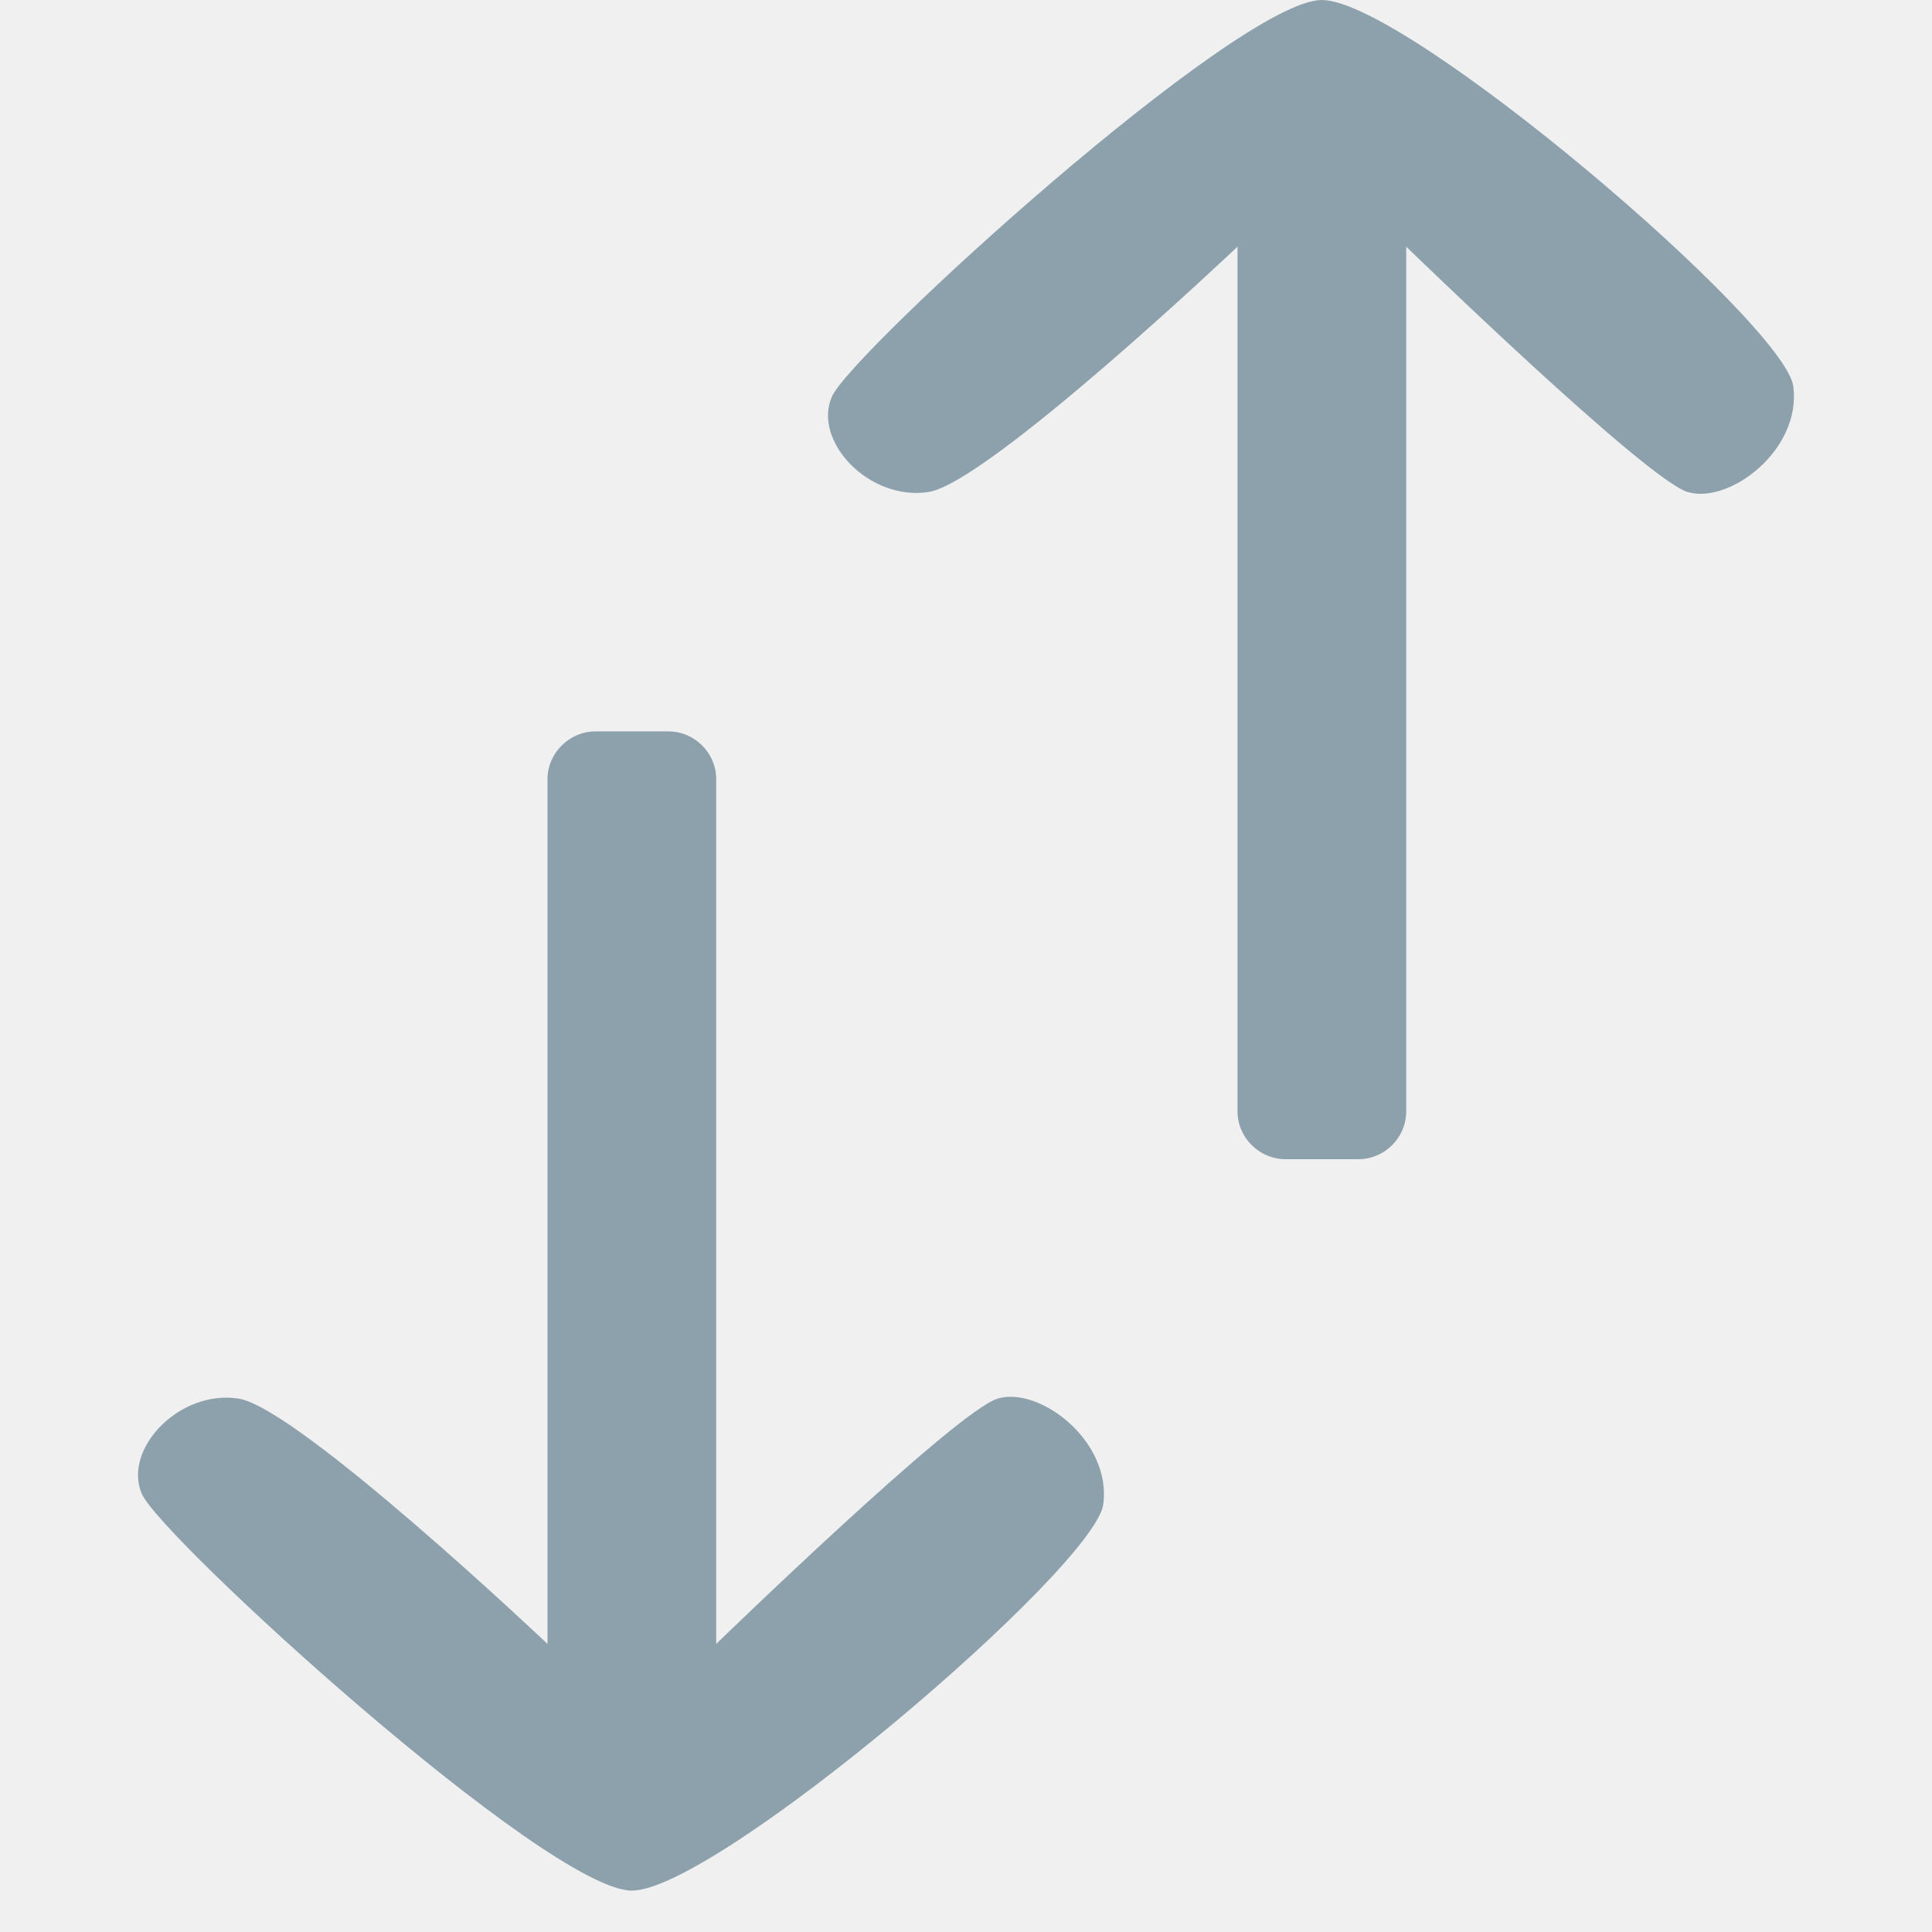
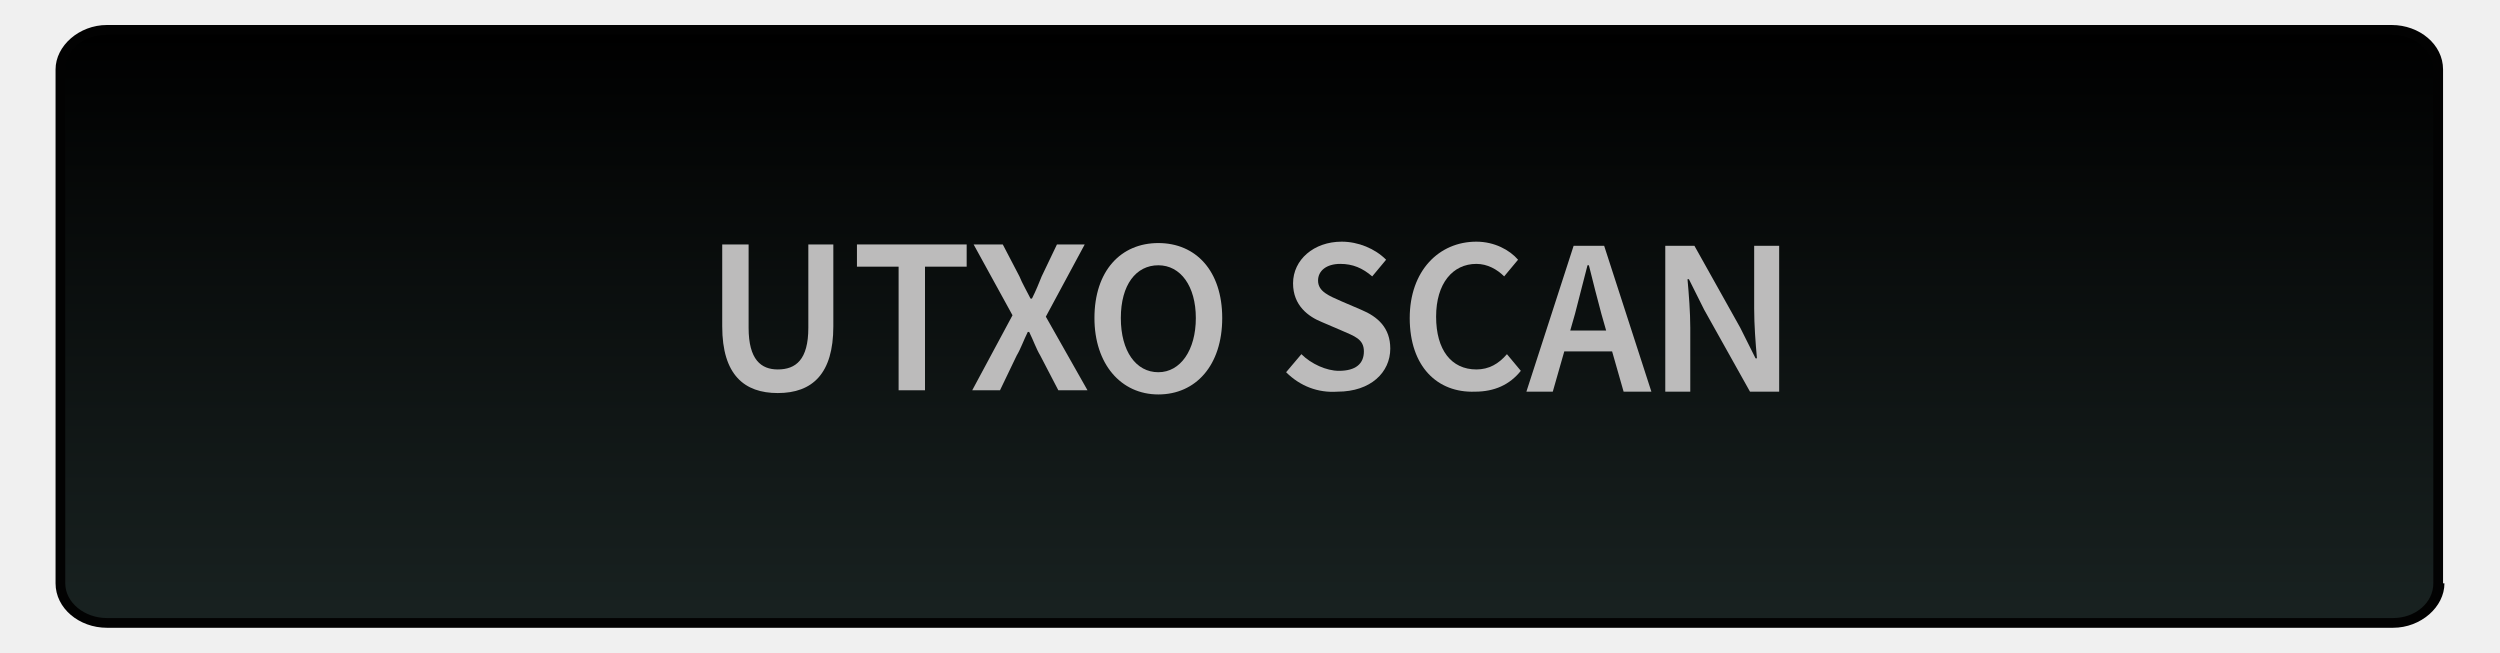
- <svg xmlns="http://www.w3.org/2000/svg" width="28" height="28" viewBox="0 0 28 28">
-   <g fill="#8DA1AD" fill-rule="evenodd">
-     <path d="M9.686 10.6c.383 0 .694.314.694.692v12.533s3.476-3.376 4.08-3.556c.606-.18 1.65.613 1.53 1.531-.12.918-5.61 5.6-6.832 5.6-1.223 0-6.823-5.107-7.102-5.749-.28-.641.535-1.513 1.399-1.382s4.48 3.556 4.48 3.556V11.292c0-.382.32-.692.694-.692h1.057zM19.686 16.8a.696.696 0 0 0 .694-.692V3.575s3.476 3.376 4.08 3.556c.606.18 1.65-.613 1.53-1.531-.12-.918-5.61-5.6-6.832-5.6-1.223 0-6.823 5.107-7.102 5.749-.28.641.535 1.513 1.399 1.382s4.48-3.556 4.48-3.556v12.533c0 .382.32.692.694.692h1.057z" />
+ <svg xmlns="http://www.w3.org/2000/svg" version="1.1" id="Слой_1" x="0px" y="0px" viewBox="0 0 180 47" style="enable-background:new 0 0 180 47;" xml:space="preserve">
+   <style type="text/css">
+ 	.st0{fill:#020202;}
+ 	.st1{fill:url(#SVGID_1_);}
+ 	.st2{fill:url(#SVGID_2_);}
+ 	.st3{fill:url(#SVGID_3_);}
+ 	.st4{fill:url(#SVGID_4_);}
+ 	.st5{fill:url(#SVGID_5_);}
+ 	.st6{fill:url(#SVGID_6_);}
+ 	.st7{fill:url(#SVGID_7_);}
+ 	.st8{fill:url(#SVGID_8_);}
+ 	.st9{fill:url(#SVGID_9_);}
+ 	.st10{fill:#FFFFFF;}
+ 	.st11{display:none;fill:#020202;}
+ 	.st12{display:none;fill:url(#SVGID_10_);}
+ 	.st13{fill:#4EB1AD;stroke:#0E0F0F;stroke-width:0.1;stroke-miterlimit:10;}
+ 	.st14{fill:#BCBBBB;}
+ </style>
+   <path class="st0" d="M176,42c0,1.7-1.7,3.2-3.7,3.2H7.7c-2,0-3.7-1.4-3.7-3.2V5c0-1.7,1.7-3.2,3.7-3.2h164.5c2,0,3.7,1.4,3.7,3.2V42  z" />
+   <linearGradient id="SVGID_1_" gradientUnits="userSpaceOnUse" x1="89.996" y1="2.445" x2="89.996" y2="43.816">
+     <stop offset="0" style="stop-color:#000000" />
+     <stop offset="1" style="stop-color:#182120" />
+   </linearGradient>
+   <path class="st1" d="M172.3,44.5H7.7c-1.6,0-3-1.1-3-2.5V5c0-1.4,1.3-2.5,3-2.5h164.5c1.6,0,3,1.1,3,2.5v37  C175.2,43.4,173.9,44.5,172.3,44.5L172.3,44.5z" />
+   <path class="st11" d="M101,38H79c-1.9,0-3.4,1.3-3.4,2.9v3.6h28.8v-3.6C104.4,39.3,102.9,38,101,38z" />
+   <linearGradient id="SVGID_2_" gradientUnits="userSpaceOnUse" x1="89.996" y1="46.391" x2="89.996" y2="41.655">
+     <stop offset="0" style="stop-color:#3E6367" />
+     <stop offset="1" style="stop-color:#4FB1A4" />
+   </linearGradient>
+   <path style="display:none;fill:url(#SVGID_2_);" d="M101,38.3H79c-1.7,0-3,1.1-3,2.6v3.6H104v-3.6C104,39.5,102.7,38.3,101,38.3z" />
+   <g>
+     <path class="st14" d="M52,23.5v-5.9h1.9v6c0,2.3,0.9,3,2.1,3c1.3,0,2.2-0.7,2.2-3v-6H60v5.9c0,3.4-1.5,4.8-4,4.8   C53.6,28.3,52,27,52,23.5z" />
+     <path class="st14" d="M64.7,19.2h-3v-1.6h7.9v1.6h-3v8.9h-1.9V19.2z" />
+     <path class="st14" d="M72.9,22.7l-2.8-5.1h2.1l1.2,2.3c0.2,0.5,0.5,1,0.8,1.6h0.1c0.3-0.6,0.5-1.1,0.7-1.6l1.1-2.3h2l-2.8,5.2   l3,5.3h-2.1l-1.3-2.5c-0.3-0.5-0.5-1.1-0.8-1.7h-0.1c-0.3,0.6-0.5,1.2-0.8,1.7l-1.2,2.5h-2L72.9,22.7z" />
+     <path class="st14" d="M78.8,22.9c0-3.4,1.9-5.4,4.6-5.4s4.6,2,4.6,5.4c0,3.4-1.9,5.5-4.6,5.5S78.8,26.2,78.8,22.9z M86.1,22.9   c0-2.3-1.1-3.8-2.7-3.8s-2.7,1.4-2.7,3.8s1.1,3.9,2.7,3.9S86.1,25.2,86.1,22.9z" />
+     <path class="st14" d="M92.6,26.8l1.1-1.3c0.7,0.7,1.8,1.2,2.7,1.2c1.2,0,1.8-0.5,1.8-1.4c0-0.9-0.7-1.1-1.6-1.5l-1.4-0.6   c-1-0.4-2.1-1.2-2.1-2.8c0-1.7,1.5-3,3.5-3c1.2,0,2.4,0.5,3.2,1.3l-1,1.2c-0.7-0.6-1.4-0.9-2.3-0.9c-1,0-1.6,0.5-1.6,1.2   c0,0.8,0.8,1.1,1.7,1.5l1.4,0.6c1.2,0.5,2.1,1.3,2.1,2.8c0,1.7-1.4,3.1-3.8,3.1C94.9,28.3,93.6,27.8,92.6,26.8z" />
+     <path class="st14" d="M101.5,22.9c0-3.4,2.1-5.5,4.8-5.5c1.3,0,2.4,0.6,3,1.3l-1,1.2c-0.5-0.5-1.2-0.9-2-0.9   c-1.7,0-2.9,1.4-2.9,3.8c0,2.4,1.1,3.8,2.9,3.8c0.9,0,1.6-0.4,2.2-1.1l1,1.2c-0.8,1-1.9,1.5-3.3,1.5   C103.5,28.3,101.5,26.4,101.5,22.9z" />
+     <path class="st14" d="M113.3,17.7h2.2l3.4,10.5h-2l-1.6-5.6c-0.3-1.1-0.6-2.3-0.9-3.5h-0.1c-0.3,1.2-0.6,2.3-0.9,3.5l-1.6,5.6h-1.9   L113.3,17.7z M111.9,23.8h4.9v1.5h-4.9V23.8z" />
+     <path class="st14" d="M120.1,17.7h1.9l3.3,5.9l1.1,2.2h0.1c-0.1-1.1-0.2-2.4-0.2-3.6v-4.5h1.8v10.5H126l-3.3-5.9l-1.1-2.2h-0.1   c0.1,1.1,0.2,2.4,0.2,3.5v4.6h-1.8V17.7z" />
  </g>
</svg>
